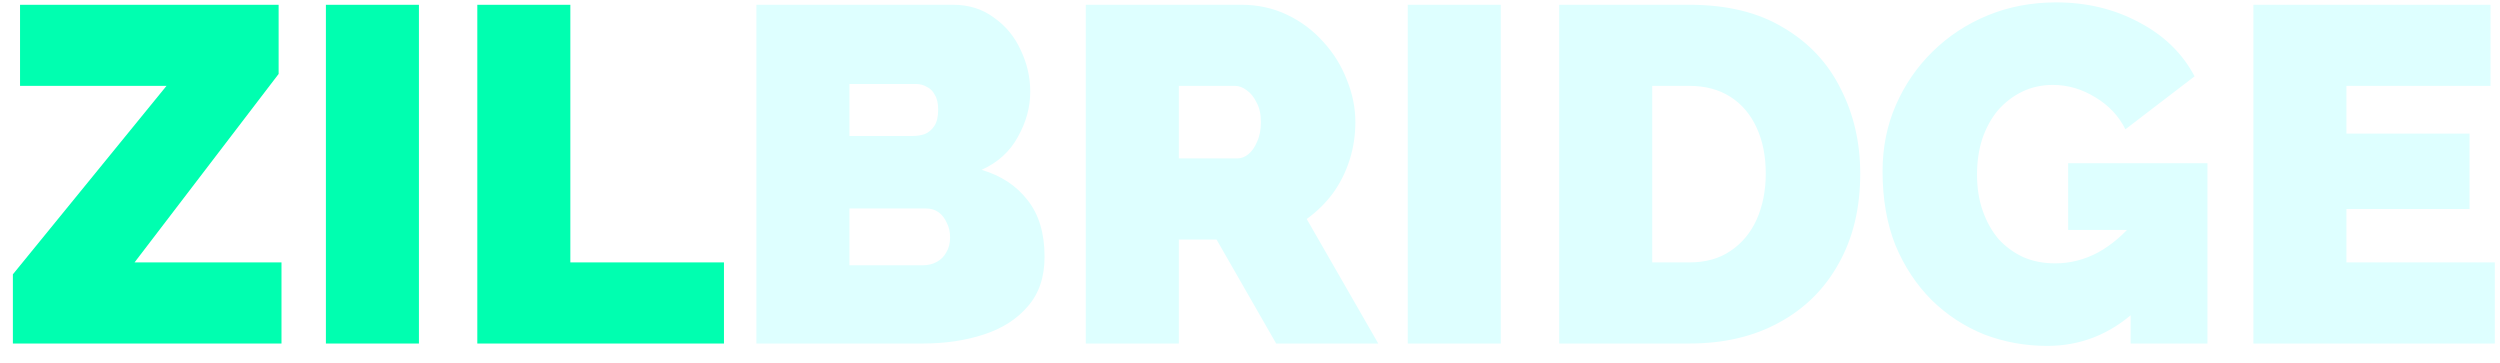
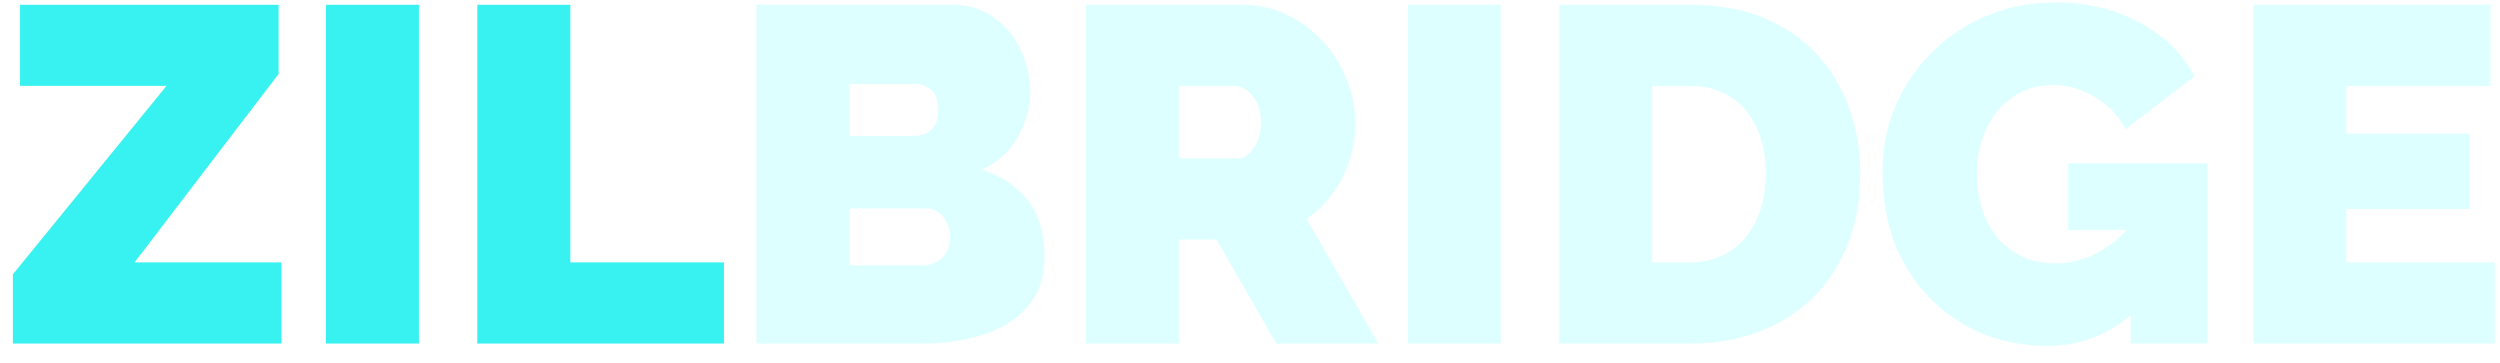
<svg xmlns="http://www.w3.org/2000/svg" width="131" height="19" viewBox="0 0 131 19" fill="none">
-   <path d="M0.675 14.375L8.725 4.5H1.05V0.25H14.6V3.875L7.05 13.75H14.75V18H0.675V14.375ZM17.077 18V0.25H21.952V18H17.077ZM25.011 18V0.25H29.886V13.75H37.936V18H25.011Z" fill="#00FFB0" />
+   <path d="M0.675 14.375L8.725 4.5H1.05V0.25H14.6V3.875L7.05 13.75H14.75V18H0.675V14.375ZM17.077 18V0.25H21.952V18H17.077ZM25.011 18V0.25H29.886V13.75H37.936V18H25.011Z" fill="#37f2f0" />
  <path d="M54.735 13.45C54.735 14.517 54.444 15.383 53.86 16.05C53.294 16.717 52.527 17.208 51.56 17.525C50.594 17.842 49.527 18 48.36 18H39.635V0.25H49.935C50.769 0.25 51.485 0.475 52.085 0.925C52.702 1.358 53.169 1.925 53.485 2.625C53.819 3.325 53.985 4.05 53.985 4.8C53.985 5.617 53.769 6.408 53.335 7.175C52.919 7.942 52.285 8.517 51.435 8.9C52.452 9.2 53.252 9.725 53.835 10.475C54.435 11.225 54.735 12.217 54.735 13.45ZM49.785 12.45C49.785 12.15 49.727 11.892 49.61 11.675C49.51 11.442 49.369 11.258 49.185 11.125C49.002 10.992 48.785 10.925 48.535 10.925H44.51V13.9H48.36C48.627 13.9 48.869 13.842 49.085 13.725C49.302 13.608 49.469 13.442 49.585 13.225C49.719 13.008 49.785 12.75 49.785 12.45ZM44.51 4.4V7.125H47.835C48.052 7.125 48.26 7.092 48.46 7.025C48.66 6.942 48.827 6.8 48.96 6.6C49.094 6.4 49.16 6.117 49.16 5.75C49.16 5.417 49.102 5.158 48.985 4.975C48.885 4.775 48.744 4.633 48.56 4.55C48.394 4.45 48.202 4.4 47.985 4.4H44.51ZM56.896 18V0.25H65.046C65.913 0.25 66.713 0.425 67.446 0.775C68.179 1.125 68.813 1.6 69.346 2.2C69.879 2.783 70.288 3.442 70.571 4.175C70.871 4.908 71.021 5.65 71.021 6.4C71.021 7.083 70.921 7.742 70.721 8.375C70.521 9.008 70.229 9.592 69.846 10.125C69.463 10.642 69.004 11.092 68.471 11.475L72.221 18H66.871L63.746 12.55H61.771V18H56.896ZM61.771 8.3H64.846C65.046 8.3 65.238 8.225 65.421 8.075C65.604 7.925 65.754 7.708 65.871 7.425C66.004 7.142 66.071 6.8 66.071 6.4C66.071 5.983 65.996 5.642 65.846 5.375C65.713 5.092 65.538 4.875 65.321 4.725C65.121 4.575 64.921 4.5 64.721 4.5H61.771V8.3ZM73.766 18V0.25H78.641V18H73.766ZM81.701 18V0.25H88.526C90.492 0.25 92.134 0.65 93.451 1.45C94.784 2.233 95.784 3.3 96.451 4.65C97.134 5.983 97.476 7.467 97.476 9.1C97.476 10.9 97.101 12.467 96.351 13.8C95.617 15.133 94.576 16.167 93.226 16.9C91.892 17.633 90.326 18 88.526 18H81.701ZM92.526 9.1C92.526 8.183 92.367 7.383 92.051 6.7C91.734 6 91.276 5.458 90.676 5.075C90.076 4.692 89.359 4.5 88.526 4.5H86.576V13.75H88.526C89.376 13.75 90.092 13.55 90.676 13.15C91.276 12.75 91.734 12.2 92.051 11.5C92.367 10.783 92.526 9.983 92.526 9.1ZM107.271 18.125C106.121 18.125 105.021 17.925 103.971 17.525C102.938 17.108 102.021 16.508 101.221 15.725C100.421 14.925 99.788 13.967 99.321 12.85C98.871 11.717 98.646 10.425 98.646 8.975C98.646 7.725 98.88 6.567 99.346 5.5C99.813 4.433 100.455 3.5 101.271 2.7C102.105 1.883 103.071 1.25 104.171 0.8C105.271 0.35 106.463 0.125 107.746 0.125C109.346 0.125 110.796 0.475 112.096 1.175C113.396 1.858 114.363 2.8 114.996 4L111.371 6.775C111.021 6.075 110.496 5.517 109.796 5.1C109.096 4.667 108.355 4.45 107.571 4.45C106.988 4.45 106.455 4.567 105.971 4.8C105.488 5.033 105.063 5.358 104.696 5.775C104.346 6.192 104.071 6.692 103.871 7.275C103.688 7.842 103.596 8.467 103.596 9.15C103.596 9.85 103.696 10.483 103.896 11.05C104.096 11.617 104.371 12.108 104.721 12.525C105.088 12.925 105.521 13.242 106.021 13.475C106.521 13.692 107.08 13.8 107.696 13.8C108.48 13.8 109.23 13.608 109.946 13.225C110.663 12.825 111.313 12.267 111.896 11.55V16.3C110.563 17.517 109.021 18.125 107.271 18.125ZM111.646 12.05H108.371V8.55H115.671V18H111.646V12.05ZM130.728 13.75V18H118.078V0.25H130.503V4.5H122.953V7H129.403V10.95H122.953V13.75H130.728Z" fill="#DEFFFF" />
</svg>
